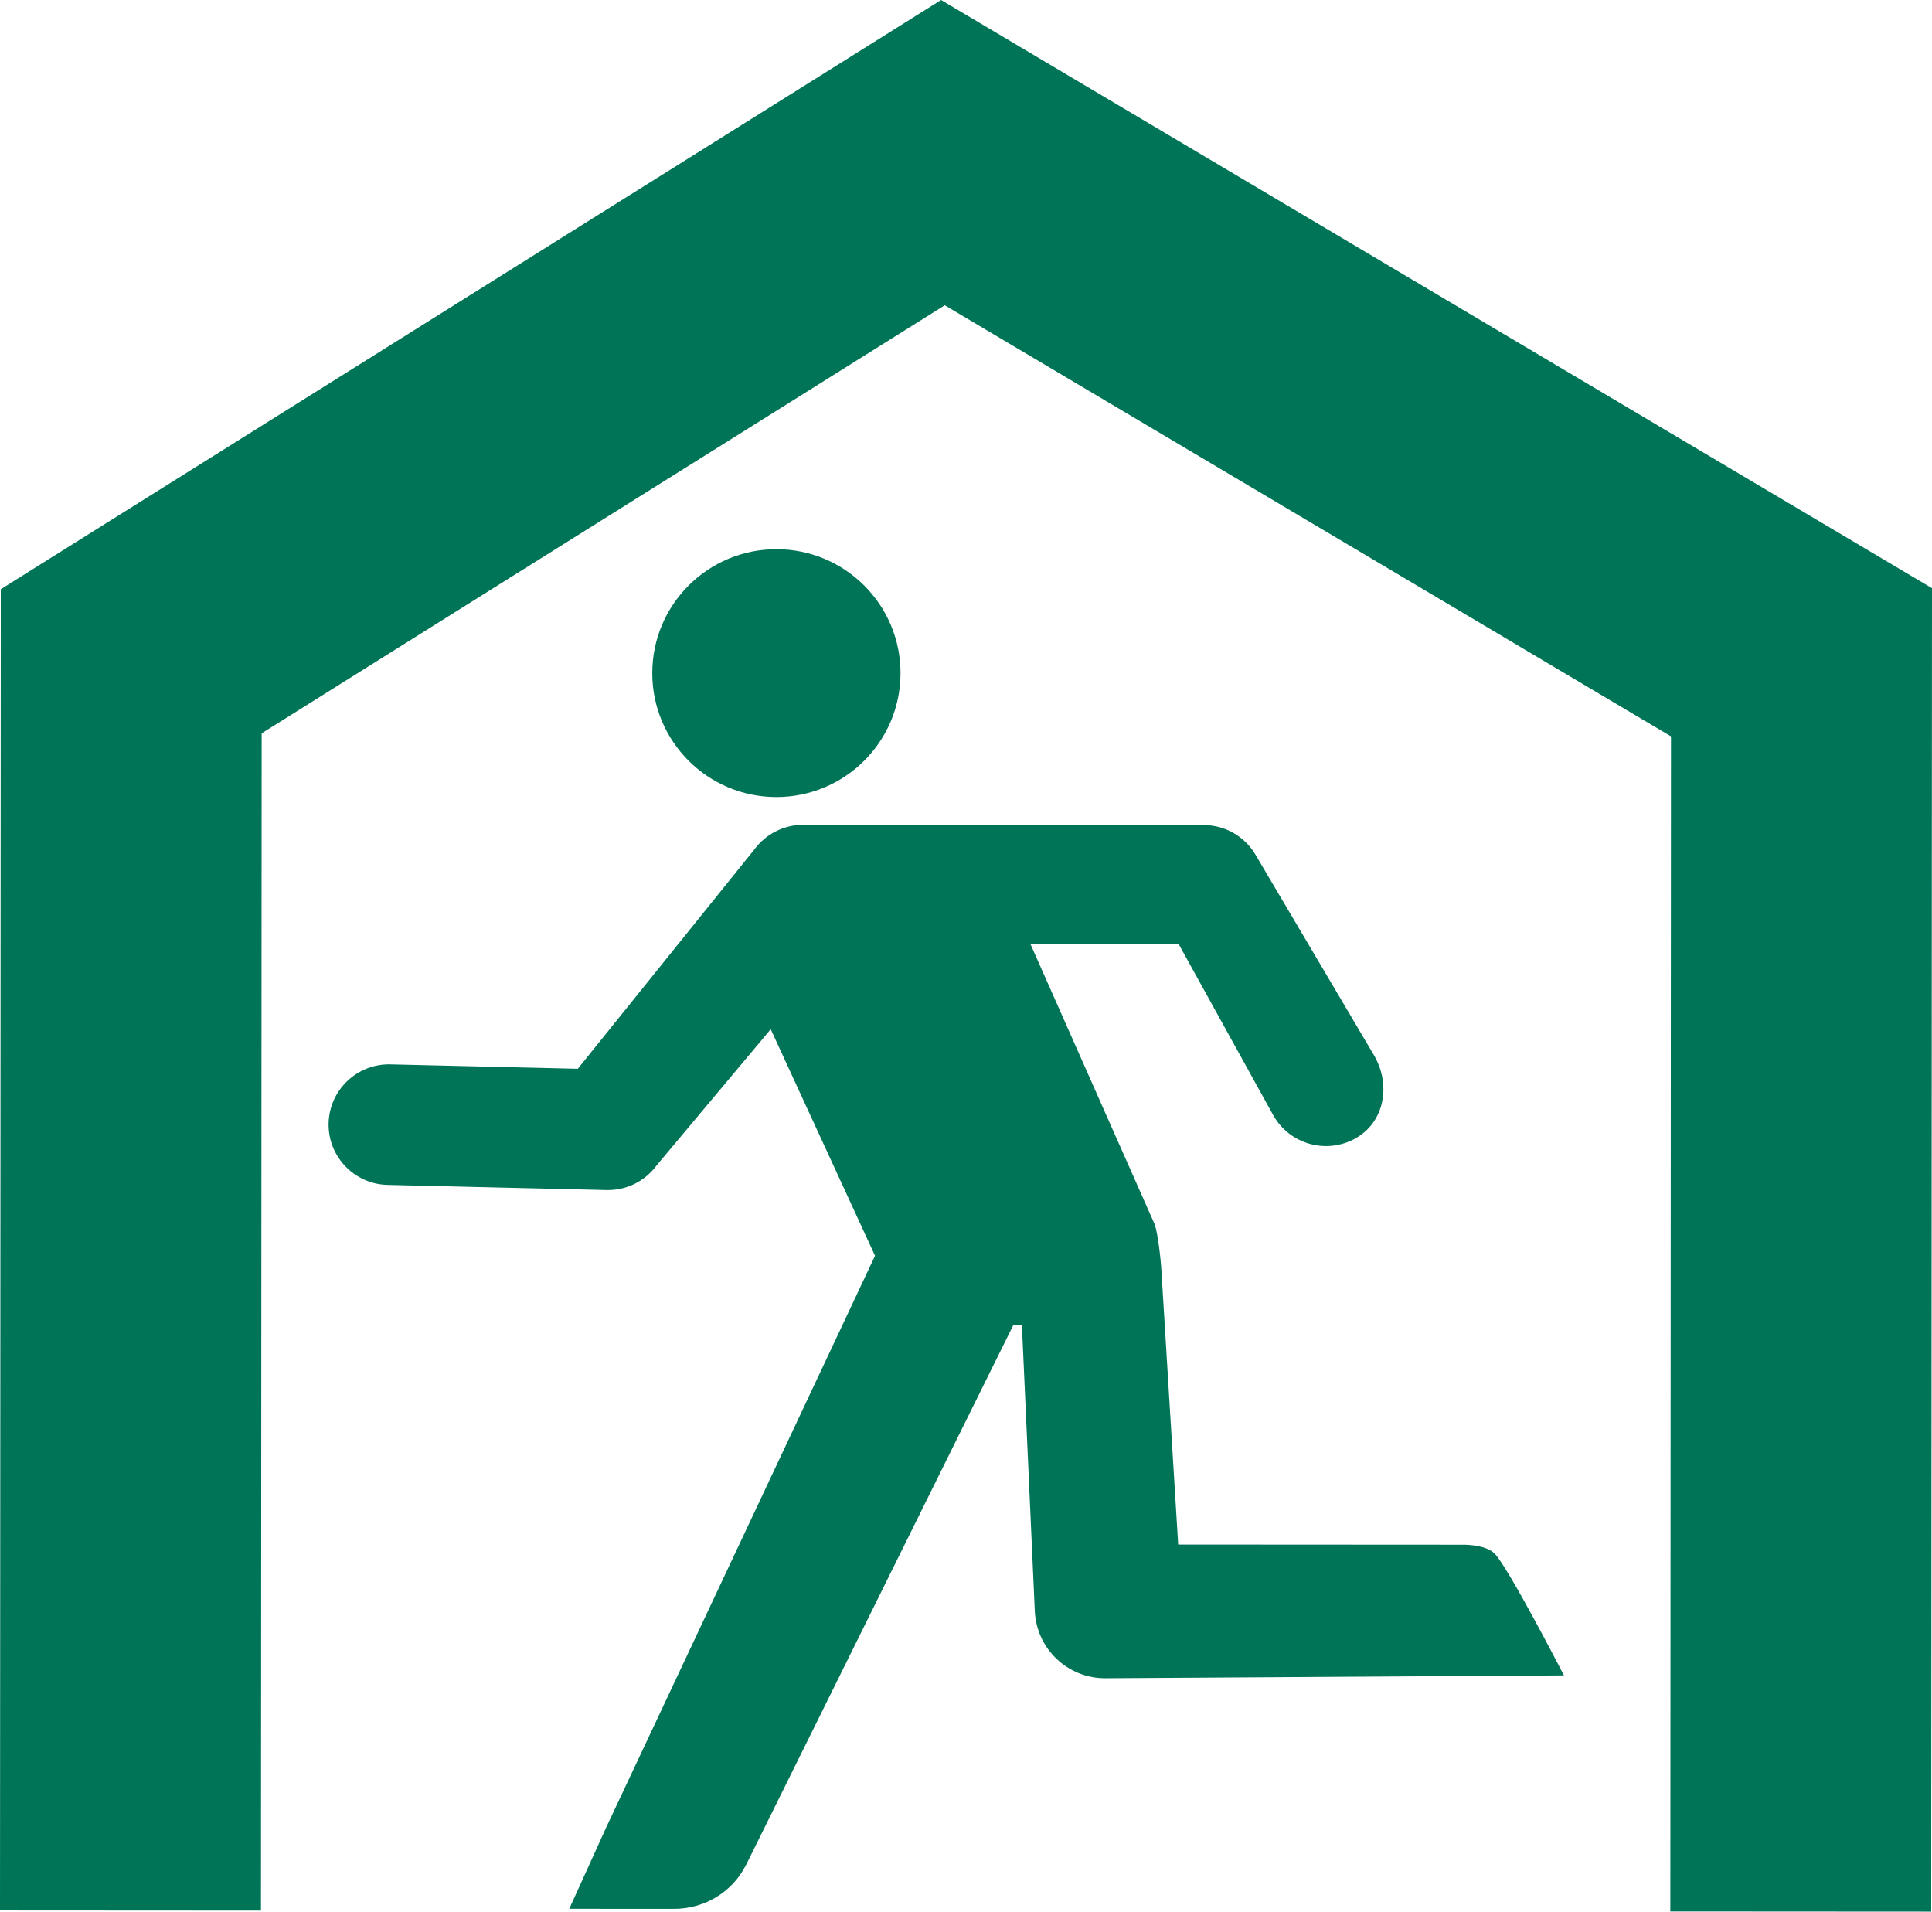
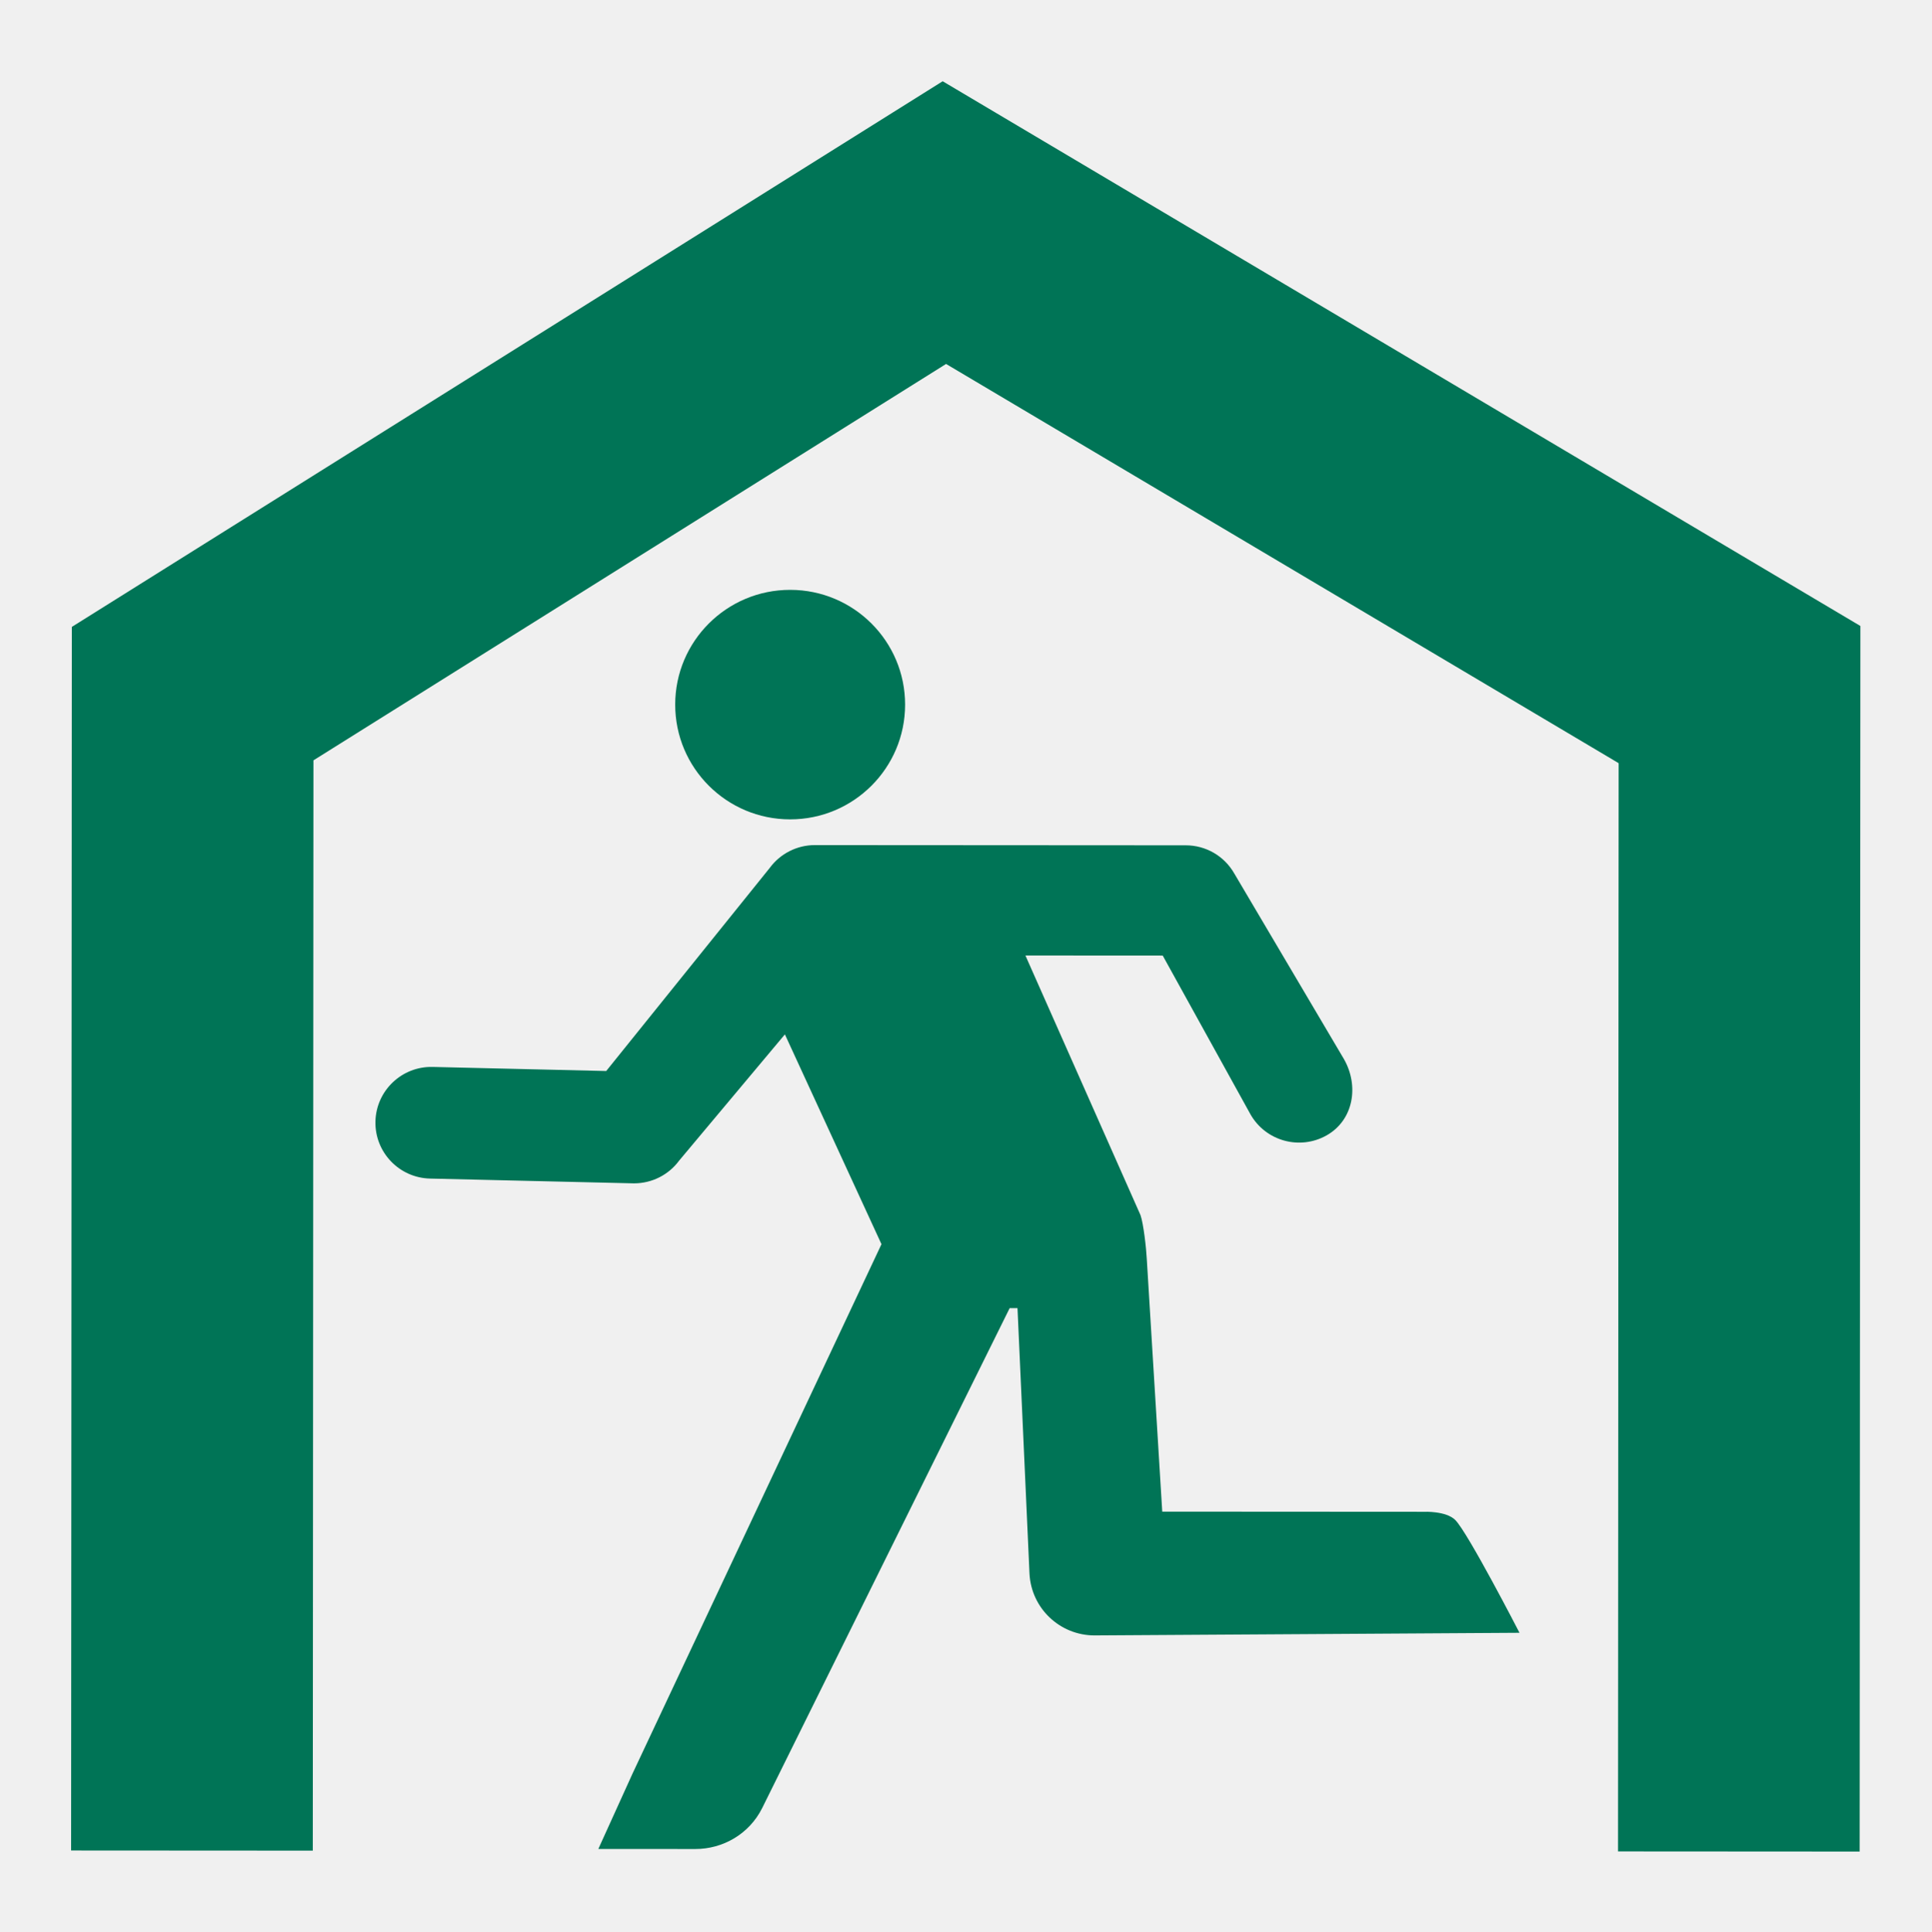
- <svg xmlns="http://www.w3.org/2000/svg" width="142.179mm" height="140.672mm" viewBox="0 0 142.179 140.672" version="1.1" id="svg8">
-   <defs id="defs2" />
-   <g id="layer2">
-     <rect style="fill:#ffffff;fill-rule:evenodd;stroke-width:0.55" id="rect40" width="186.531" height="193.713" x="-6.615" y="-35.341" />
-   </g>
-   <g id="layer1" transform="translate(29.51219,-52.88407)">
-     <g id="g38" transform="matrix(0.2645833,0,0,0.2645833,-35.1621,46.4285)">
-       <g id="地図記号">
+ <svg xmlns="http://www.w3.org/2000/svg" version="1.0" x="0px" y="0px" width="580px" height="580px" viewBox="0 0 580 580" enable-background="new 0 0 580 580" xml:space="preserve">
+   <g id="地図記号">
</g>
-       <g id="レイヤー_4">
-         <g id="g17">
-           <path fill="#007456" d="m 237.28,246.079 c 19.071,0.012 34.537,-15.41 34.548,-34.444 0.012,-19.034 -15.436,-34.476 -34.506,-34.487 -19.065,-0.011 -34.531,15.411 -34.542,34.447 -0.013,19.033 15.434,34.472 34.5,34.484 z" id="path11" />
-           <path fill="#007456" d="m 427.737,454.033 c 0,0 -8.782,-0.019 -10.496,-0.006 l -68.186,-0.04 -4.65,-75.98 c -0.14,-2.946 -0.974,-10.55 -1.885,-13.083 v 0 l -34.554,-77.956 41.235,0.024 26.349,47.673 c 4.581,8.054 14.837,10.875 22.906,6.298 8.057,-4.586 9.765,-14.826 5.175,-22.877 l -32.934,-55.741 c -3.001,-5.258 -8.533,-8.471 -14.583,-8.474 l -111.385,-0.067 c -5.329,-0.003 -10.394,2.551 -13.548,6.847 l -49.117,61.004 -52.124,-1.224 c -9.264,-0.222 -16.968,7.11 -17.187,16.364 -0.211,9.264 7.129,16.942 16.406,17.163 l 60.873,1.429 c 0.122,0.004 0.25,0.006 0.379,0.006 5.354,0.003 10.381,-2.521 13.566,-6.847 l 31.748,-37.893 29.007,63.011 -74.704,158.855 -10.335,22.774 c 0,0 3.093,0.002 16.081,0.01 l 4.82,0.003 c 3.834,0.002 4.89,0.002 8.247,0.005 8.221,0.005 16.141,-4.451 20.064,-12.298 l 74.332,-150.152 2.346,0.002 3.599,79.696 c 0.515,10.444 9.1,18.597 19.55,18.606 0.051,0 0.115,-0.004 0.167,-0.004 l 127.448,-0.789 c 0,0 -15.466,-30.048 -19.288,-33.873 -2.75,-2.744 -9.322,-2.466 -9.322,-2.466 z" id="path13" />
-           <polygon fill="#007456" points="93.94,555.797 21.354,555.754 21.573,188.277 283.111,24.399 558.724,187.998 558.506,556.074 485.939,556.03 486.122,229.2 284.131,109.304 94.135,228.353 " id="polygon15" />
-         </g>
-       </g>
-       <g id="レイヤー_3">
- </g>
-       <g id="ガイド" display="none">
- </g>
+   <g id="レイヤー_4">
+     <g>
+       <path fill="#007456" d="M237.28,246.079c19.071,0.012,34.537-15.41,34.548-34.444c0.012-19.034-15.436-34.476-34.506-34.487    c-19.065-0.011-34.531,15.411-34.542,34.447C202.767,230.628,218.214,246.067,237.28,246.079z" />
+       <path fill="#007456" d="M427.737,454.033c0,0-8.782-0.019-10.496-0.006l-68.186-0.04l-4.65-75.98    c-0.14-2.946-0.974-10.55-1.885-13.083l0,0l-34.554-77.956l41.235,0.024l26.349,47.673c4.581,8.054,14.837,10.875,22.906,6.298    c8.057-4.586,9.765-14.826,5.175-22.877l-32.934-55.741c-3.001-5.258-8.533-8.471-14.583-8.474l-111.385-0.067    c-5.329-0.003-10.394,2.551-13.548,6.847l-49.117,61.004l-52.124-1.224c-9.264-0.222-16.968,7.11-17.187,16.364    c-0.211,9.264,7.129,16.942,16.406,17.163l60.873,1.429c0.122,0.004,0.25,0.006,0.379,0.006    c5.354,0.003,10.381-2.521,13.566-6.847l31.748-37.893l29.007,63.011l-74.704,158.855l-10.335,22.774c0,0,3.093,0.002,16.081,0.01    l4.82,0.003c3.834,0.002,4.89,0.002,8.247,0.005c8.221,0.005,16.141-4.451,20.064-12.298l74.332-150.152l2.346,0.002l3.599,79.696    c0.515,10.444,9.1,18.597,19.55,18.606c0.051,0,0.115-0.004,0.167-0.004l127.448-0.789c0,0-15.466-30.048-19.288-33.873    C434.309,453.755,427.737,454.033,427.737,454.033z" />
+       <polygon fill="#007456" points="485.939,556.03 486.122,229.2 284.131,109.304 94.135,228.353 93.94,555.797 21.354,555.754     21.573,188.277 283.111,24.399 558.724,187.998 558.506,556.074 485.939,556.03   " />
    </g>
  </g>
+   <g id="レイヤー_3">
+ </g>
+   <g id="ガイド" display="none">
+ </g>
</svg>
